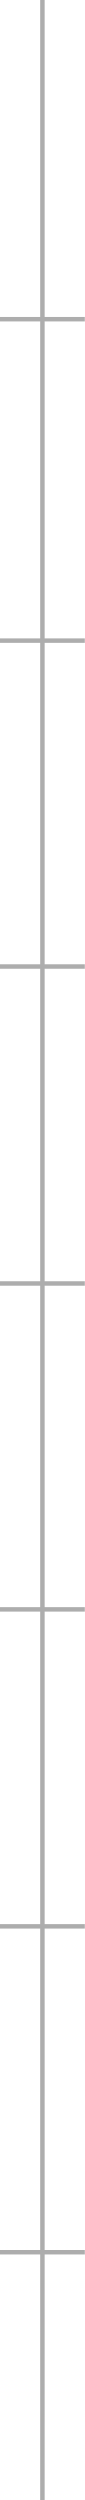
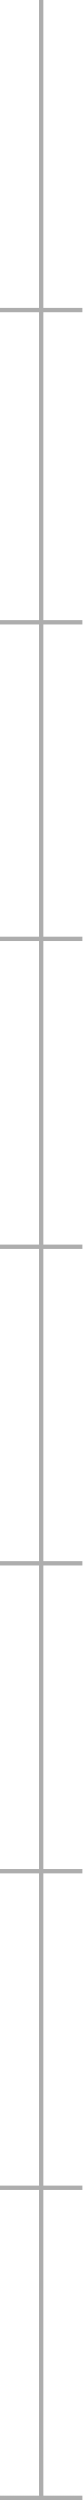
- <svg xmlns="http://www.w3.org/2000/svg" opacity=".8" width="19" height="560" viewBox="0 0 19 560">
-   <path fill="none" stroke="#999" stroke-miterlimit="10" d="M9.5 0v560M0 71.5h19m-19 72h19m-19 73h19m-19 71h19m-19 73h19m-19 71h19m-19 73h19" />
+ <svg xmlns="http://www.w3.org/2000/svg" opacity=".8" width="19" height="576.5" viewBox="0 2 19 576.5">
+   <path fill="none" stroke="#999" stroke-miterlimit="10" d="M9.5 2v576.083M0 73.5h19m-19 72h19m-19 73h19m-19 71h19m-19 73h19m-19 71h19m-19 73h19M0 578h19" />
</svg>
